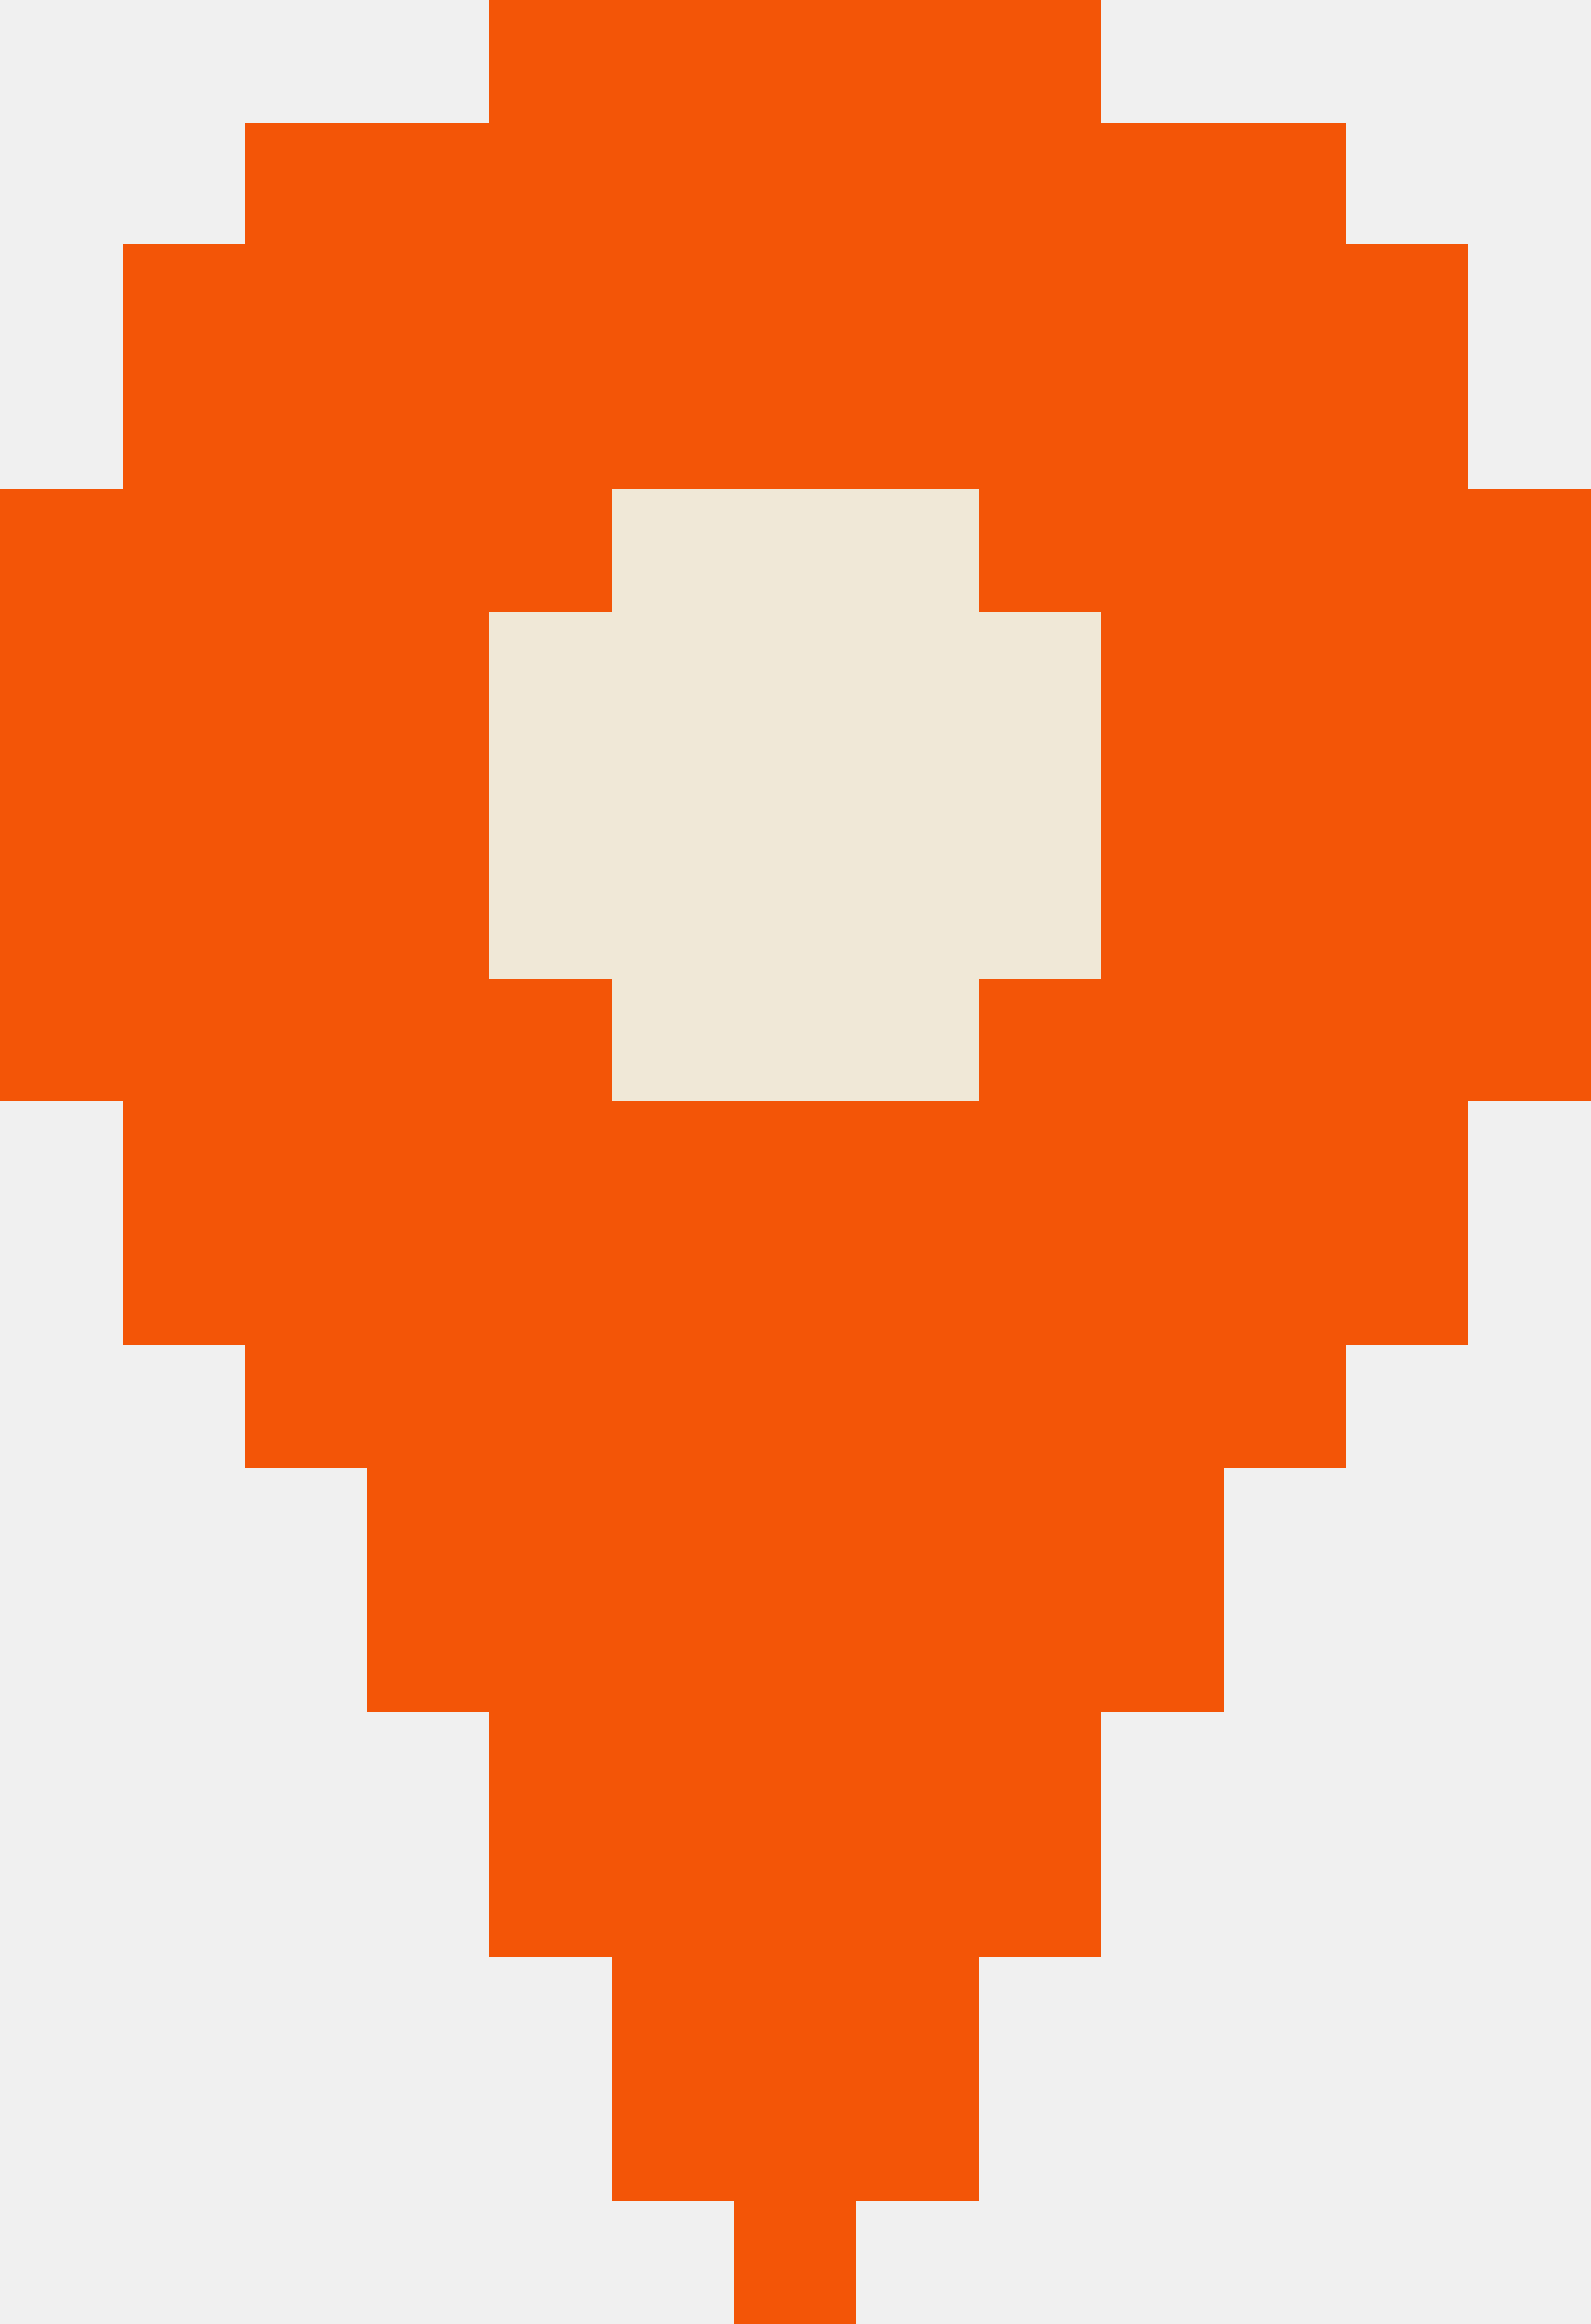
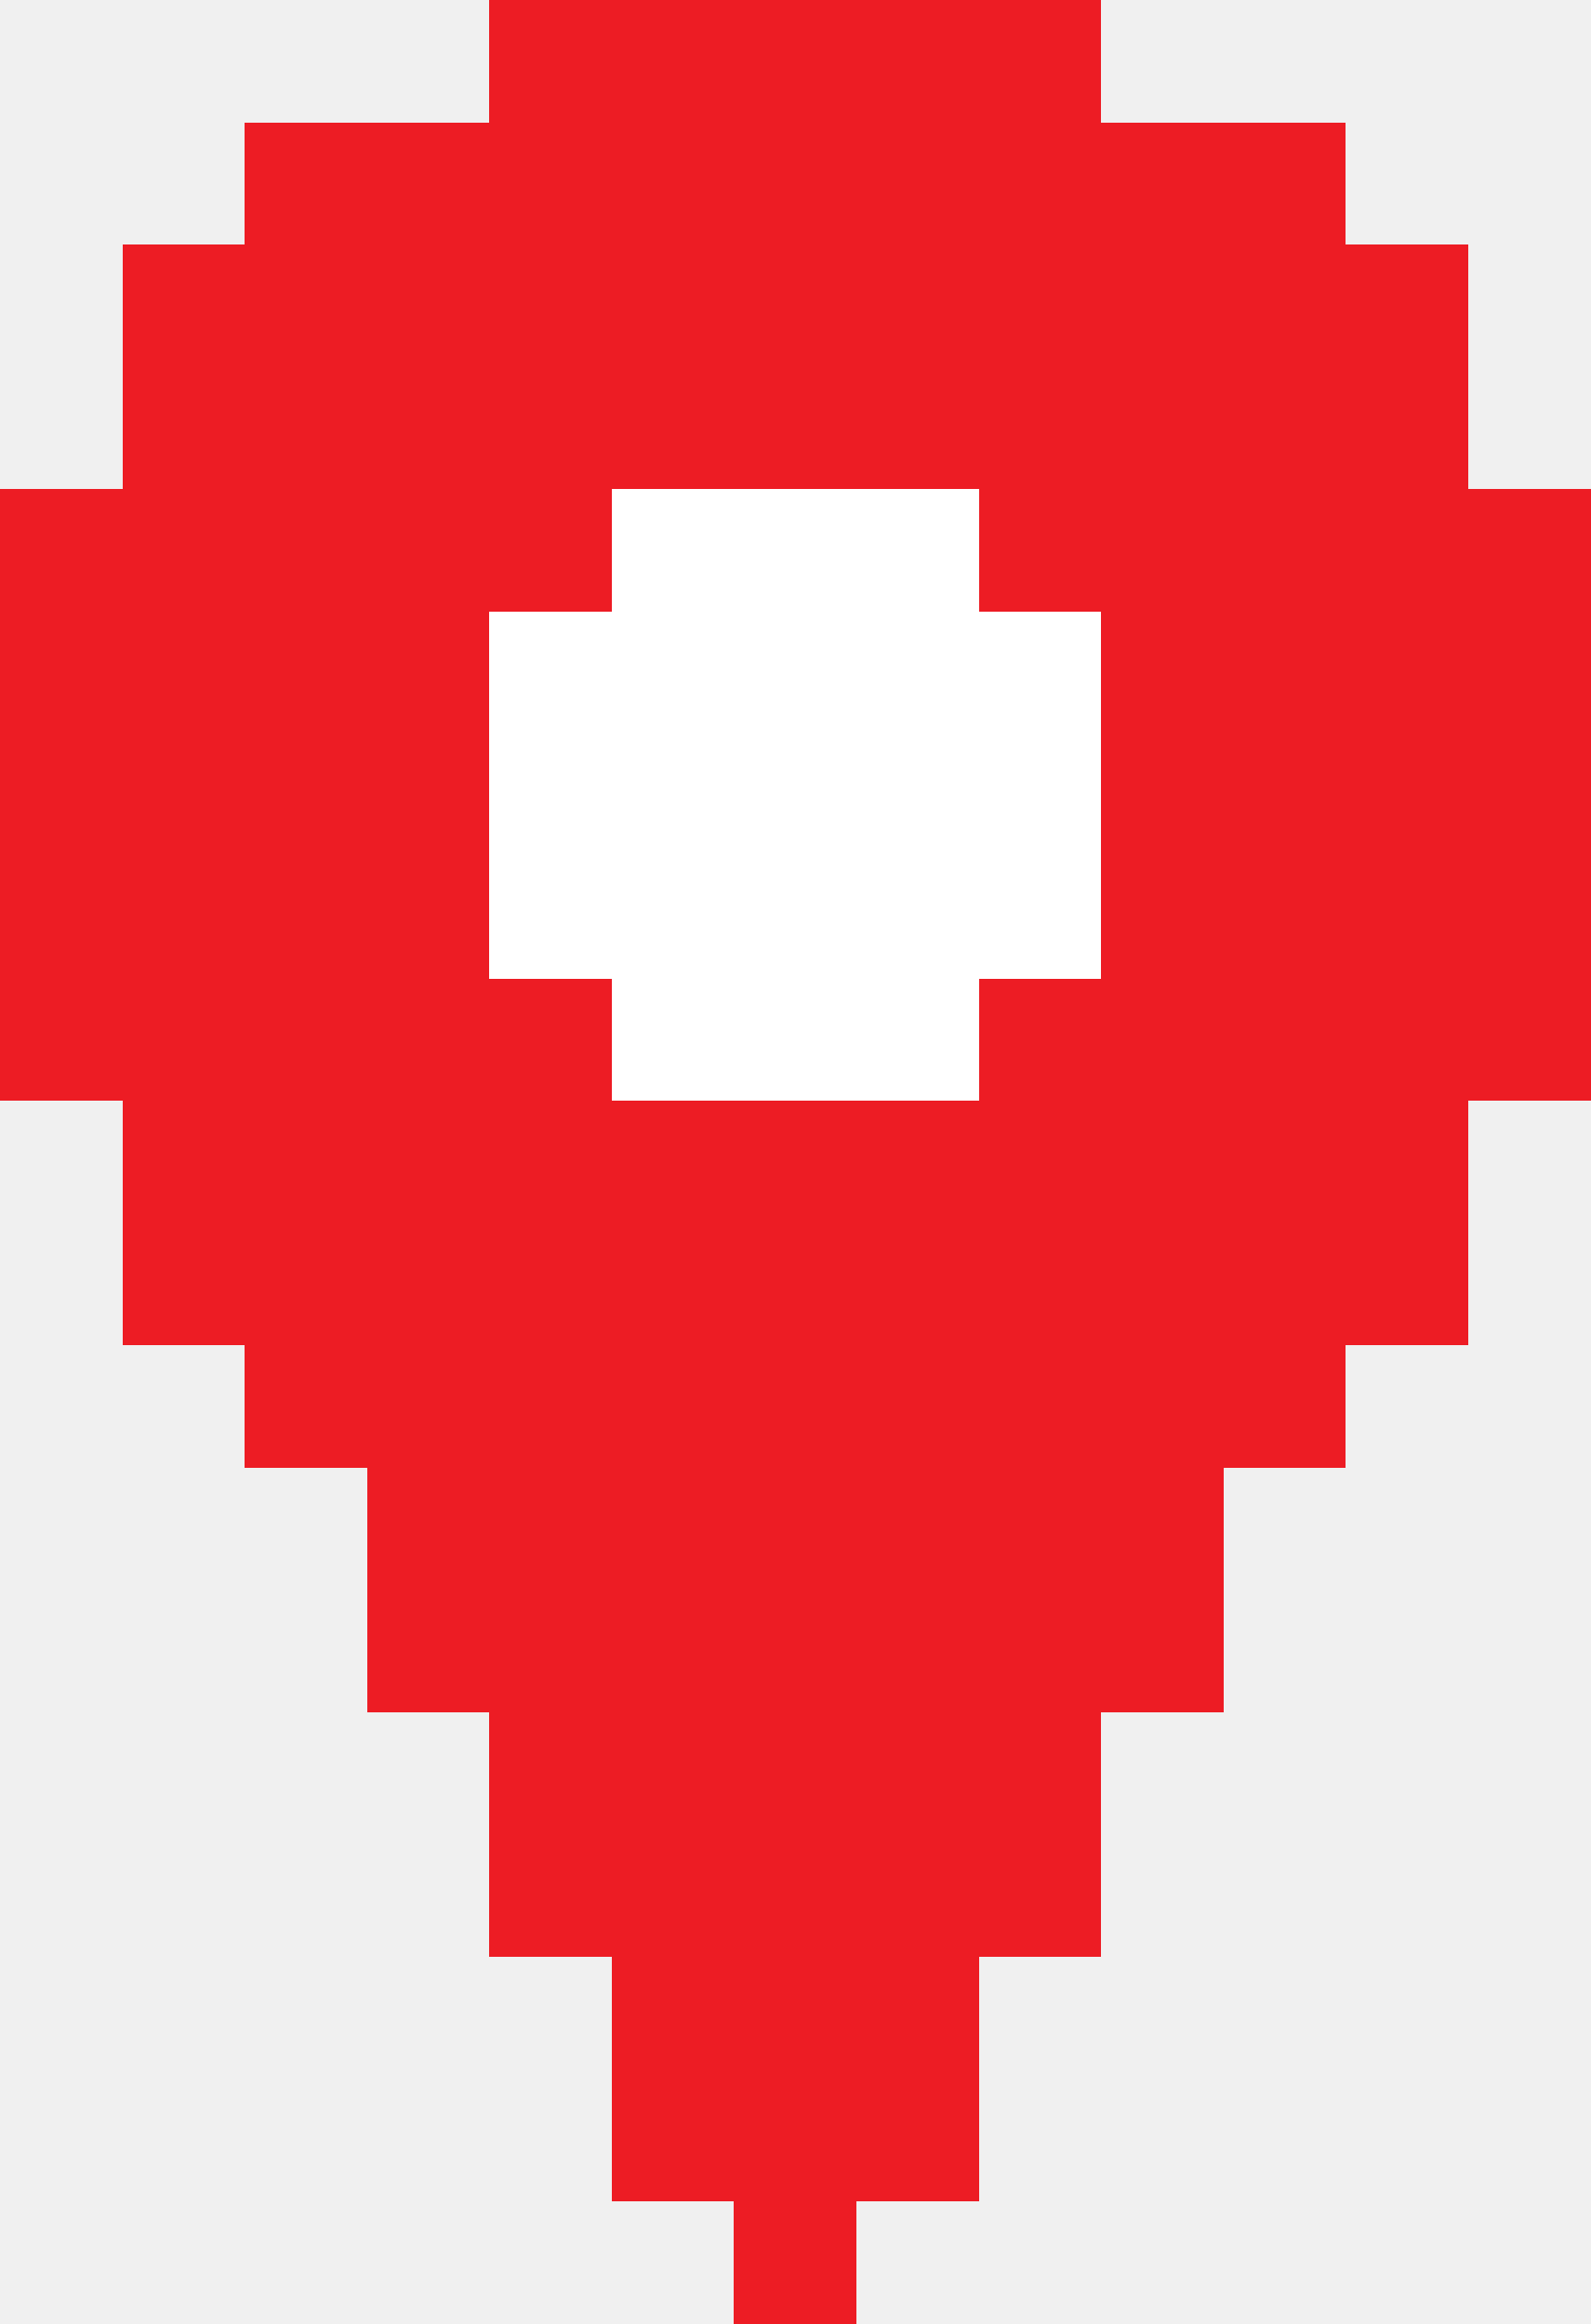
<svg xmlns="http://www.w3.org/2000/svg" viewBox="0 0 13 19" shape-rendering="crispEdges">
-   <path fill="#f35507" d="M4 0h5v1h2v1h1v2h1v5h-1v2h-1v1h-1v2H9v2H8v2H7v1H6v-1H5v-2H4v-2H3v-2H2v-1H1V9H0V4h1V2h1V1h2z" />
-   <path fill="#f0e8d7" d="M5 4h3v1h1v3H8v1H5V8H4V5h1z" />
+   <path fill="#ed1c24" d="M4 0h5v1h2v1h1v2h1v5h-1v2h-1v1h-1v2H9v2H8v2H7v1H6v-1H5v-2H4v-2H3v-2H2v-1H1V9H0V4h1V2h1V1h2z" />
+   <path fill="#ffffff" d="M5 4h3v1h1v3H8v1H5V8H4V5h1z" />
</svg>
